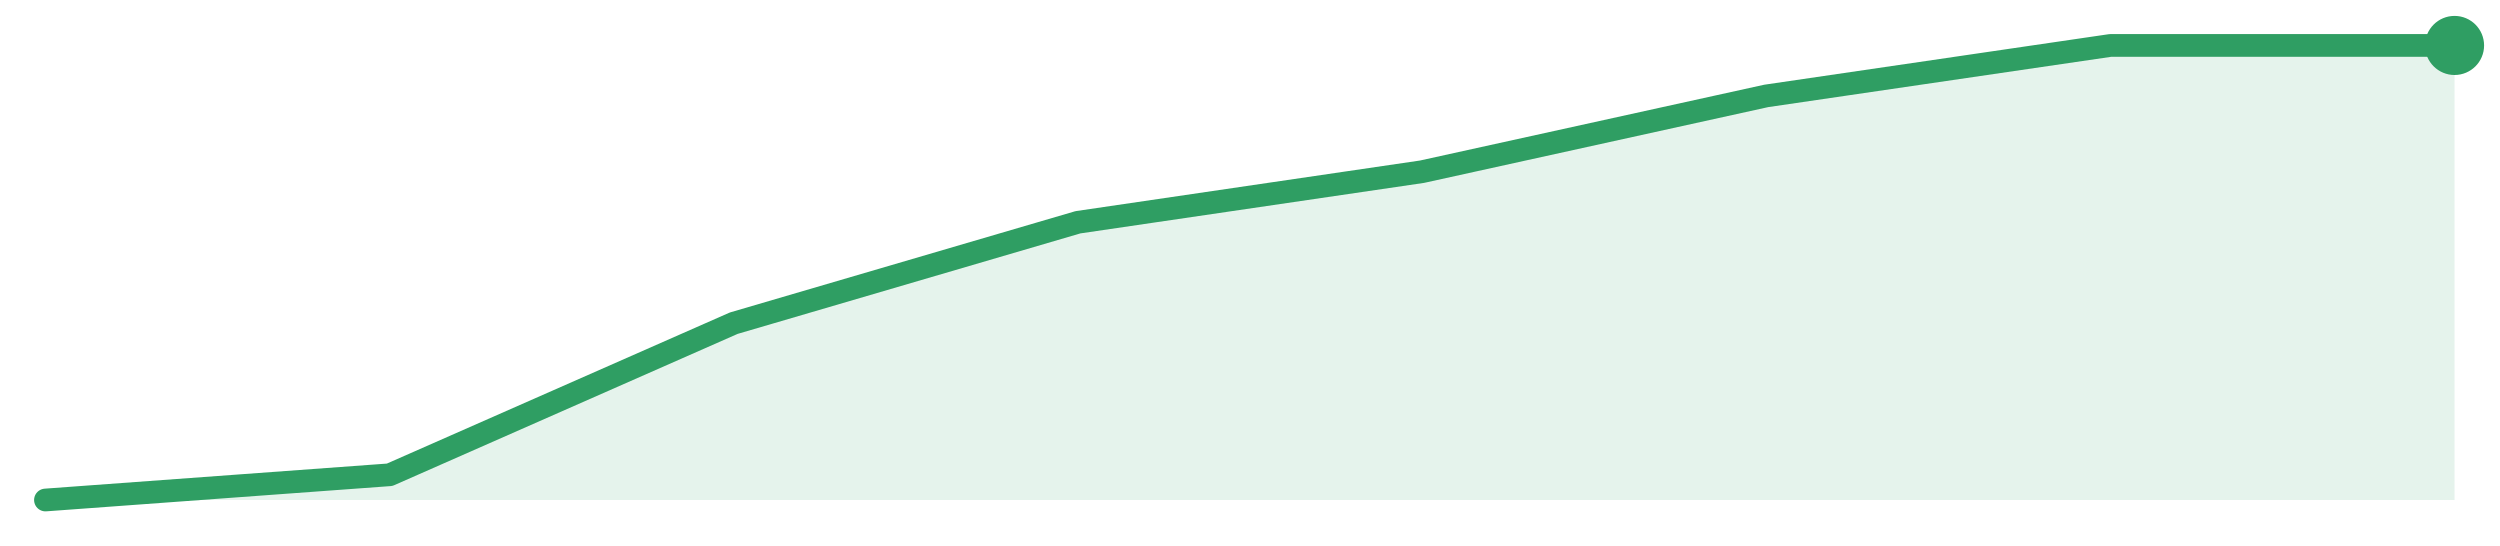
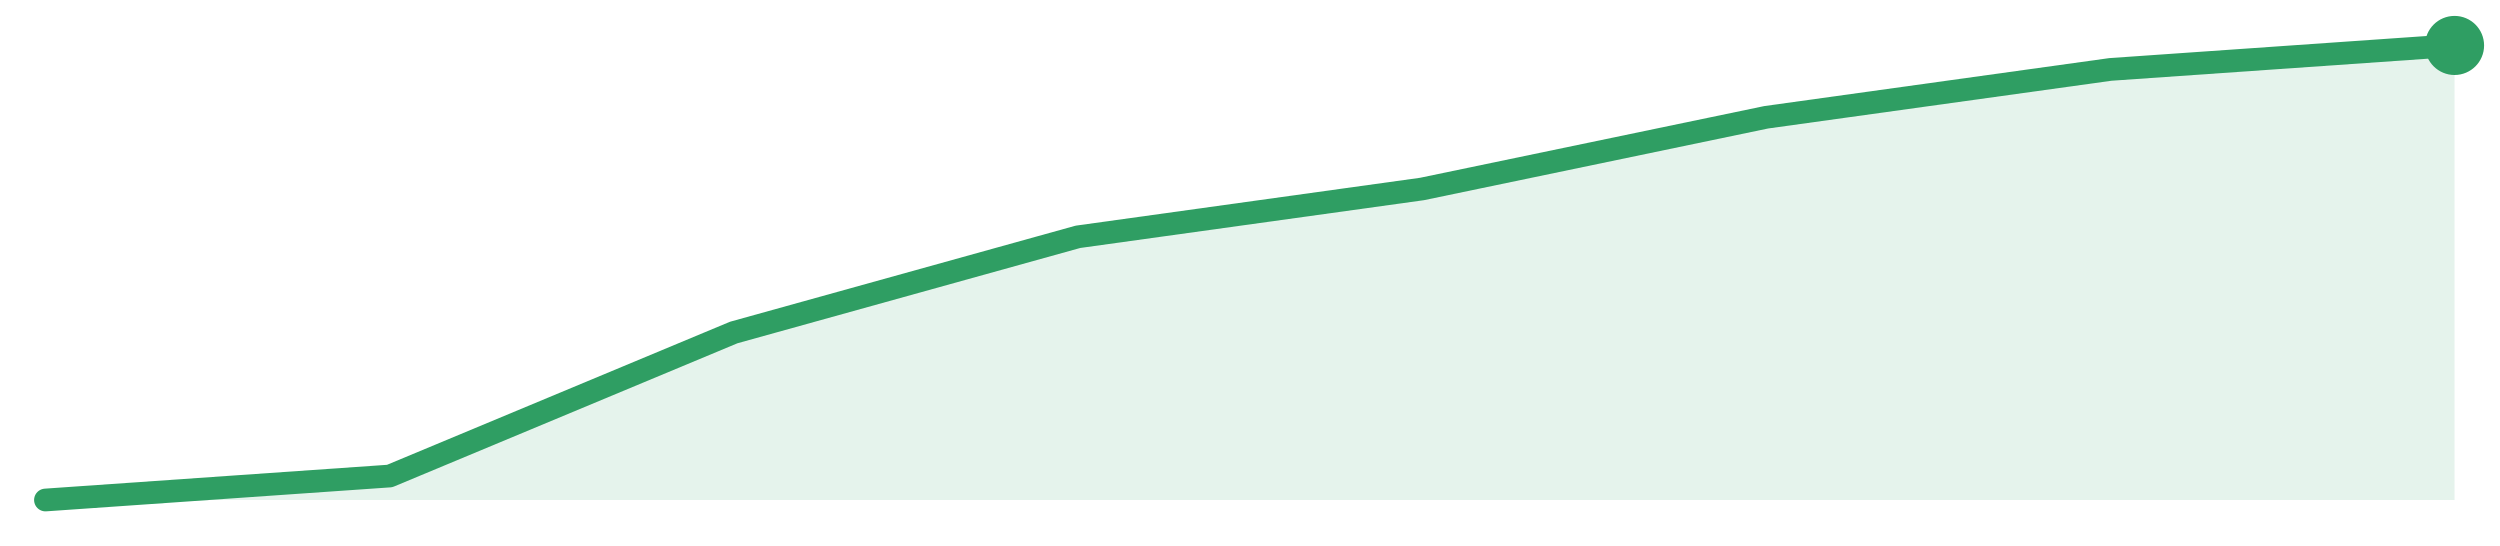
<svg xmlns="http://www.w3.org/2000/svg" width="220" height="48" viewBox="0 0 220 48" role="img" aria-label="trend">
-   <path d="M4.0,44.0 L4.0,44.0 L34.29,41.78 L64.57,28.44 L94.86,19.56 L125.14,15.11 L155.43,8.44 L185.71,4.0 L216.0,4.0 L216.0,44.0 Z" fill="#2f9e631f" />
-   <path d="M4.0,44.0 L34.29,41.78 L64.57,28.44 L94.86,19.56 L125.14,15.11 L155.43,8.44 L185.71,4.0 L216.0,4.0" fill="none" stroke="#2f9e63" stroke-width="2" stroke-linejoin="round" stroke-linecap="round" />
+   <path d="M4.0,44.0 L4.0,44.0 L34.29,41.89 L64.57,29.26 L94.86,20.84 L125.14,16.63 L155.43,10.32 L185.71,6.11 L216.0,4.0 L216.0,44.0 Z" fill="#2f9e631f" />
+   <path d="M4.0,44.0 L34.29,41.89 L64.57,29.26 L94.86,20.84 L125.14,16.63 L155.43,10.32 L185.71,6.11 L216.0,4.0" fill="none" stroke="#2f9e63" stroke-width="2" stroke-linejoin="round" stroke-linecap="round" />
  <circle cx="216.0" cy="4.0" r="2.6" fill="#2f9e63" />
</svg>
